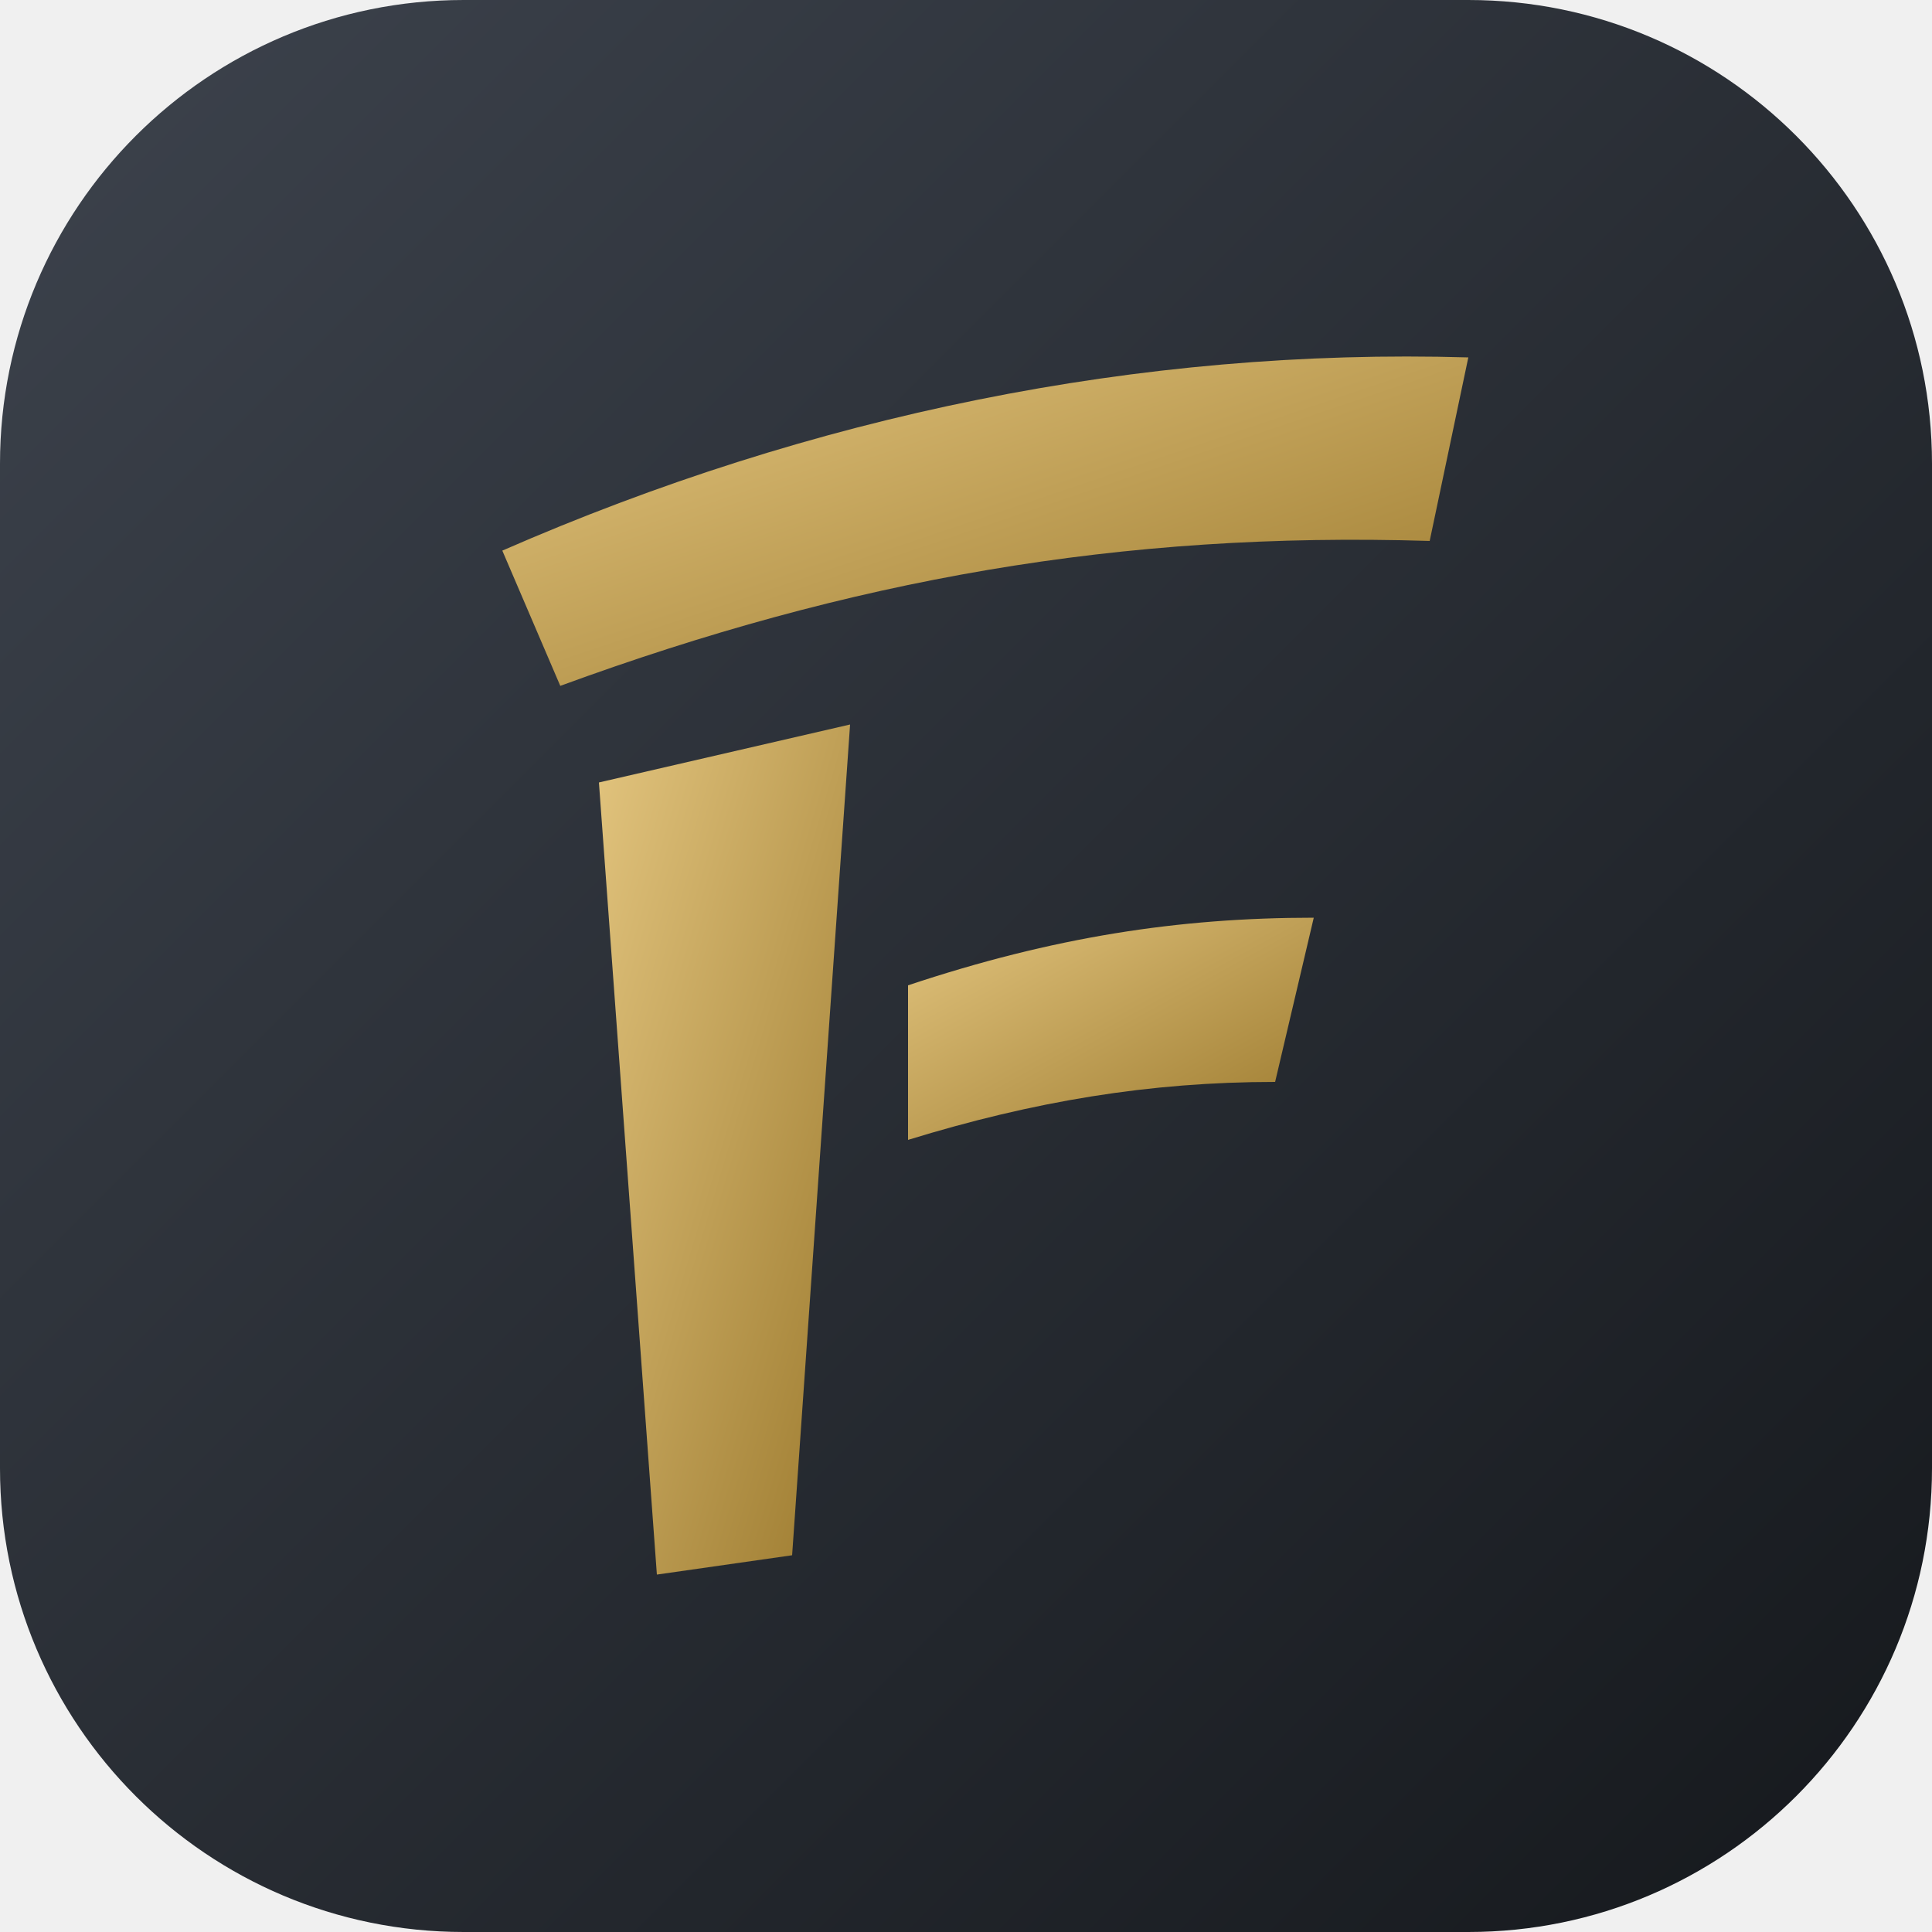
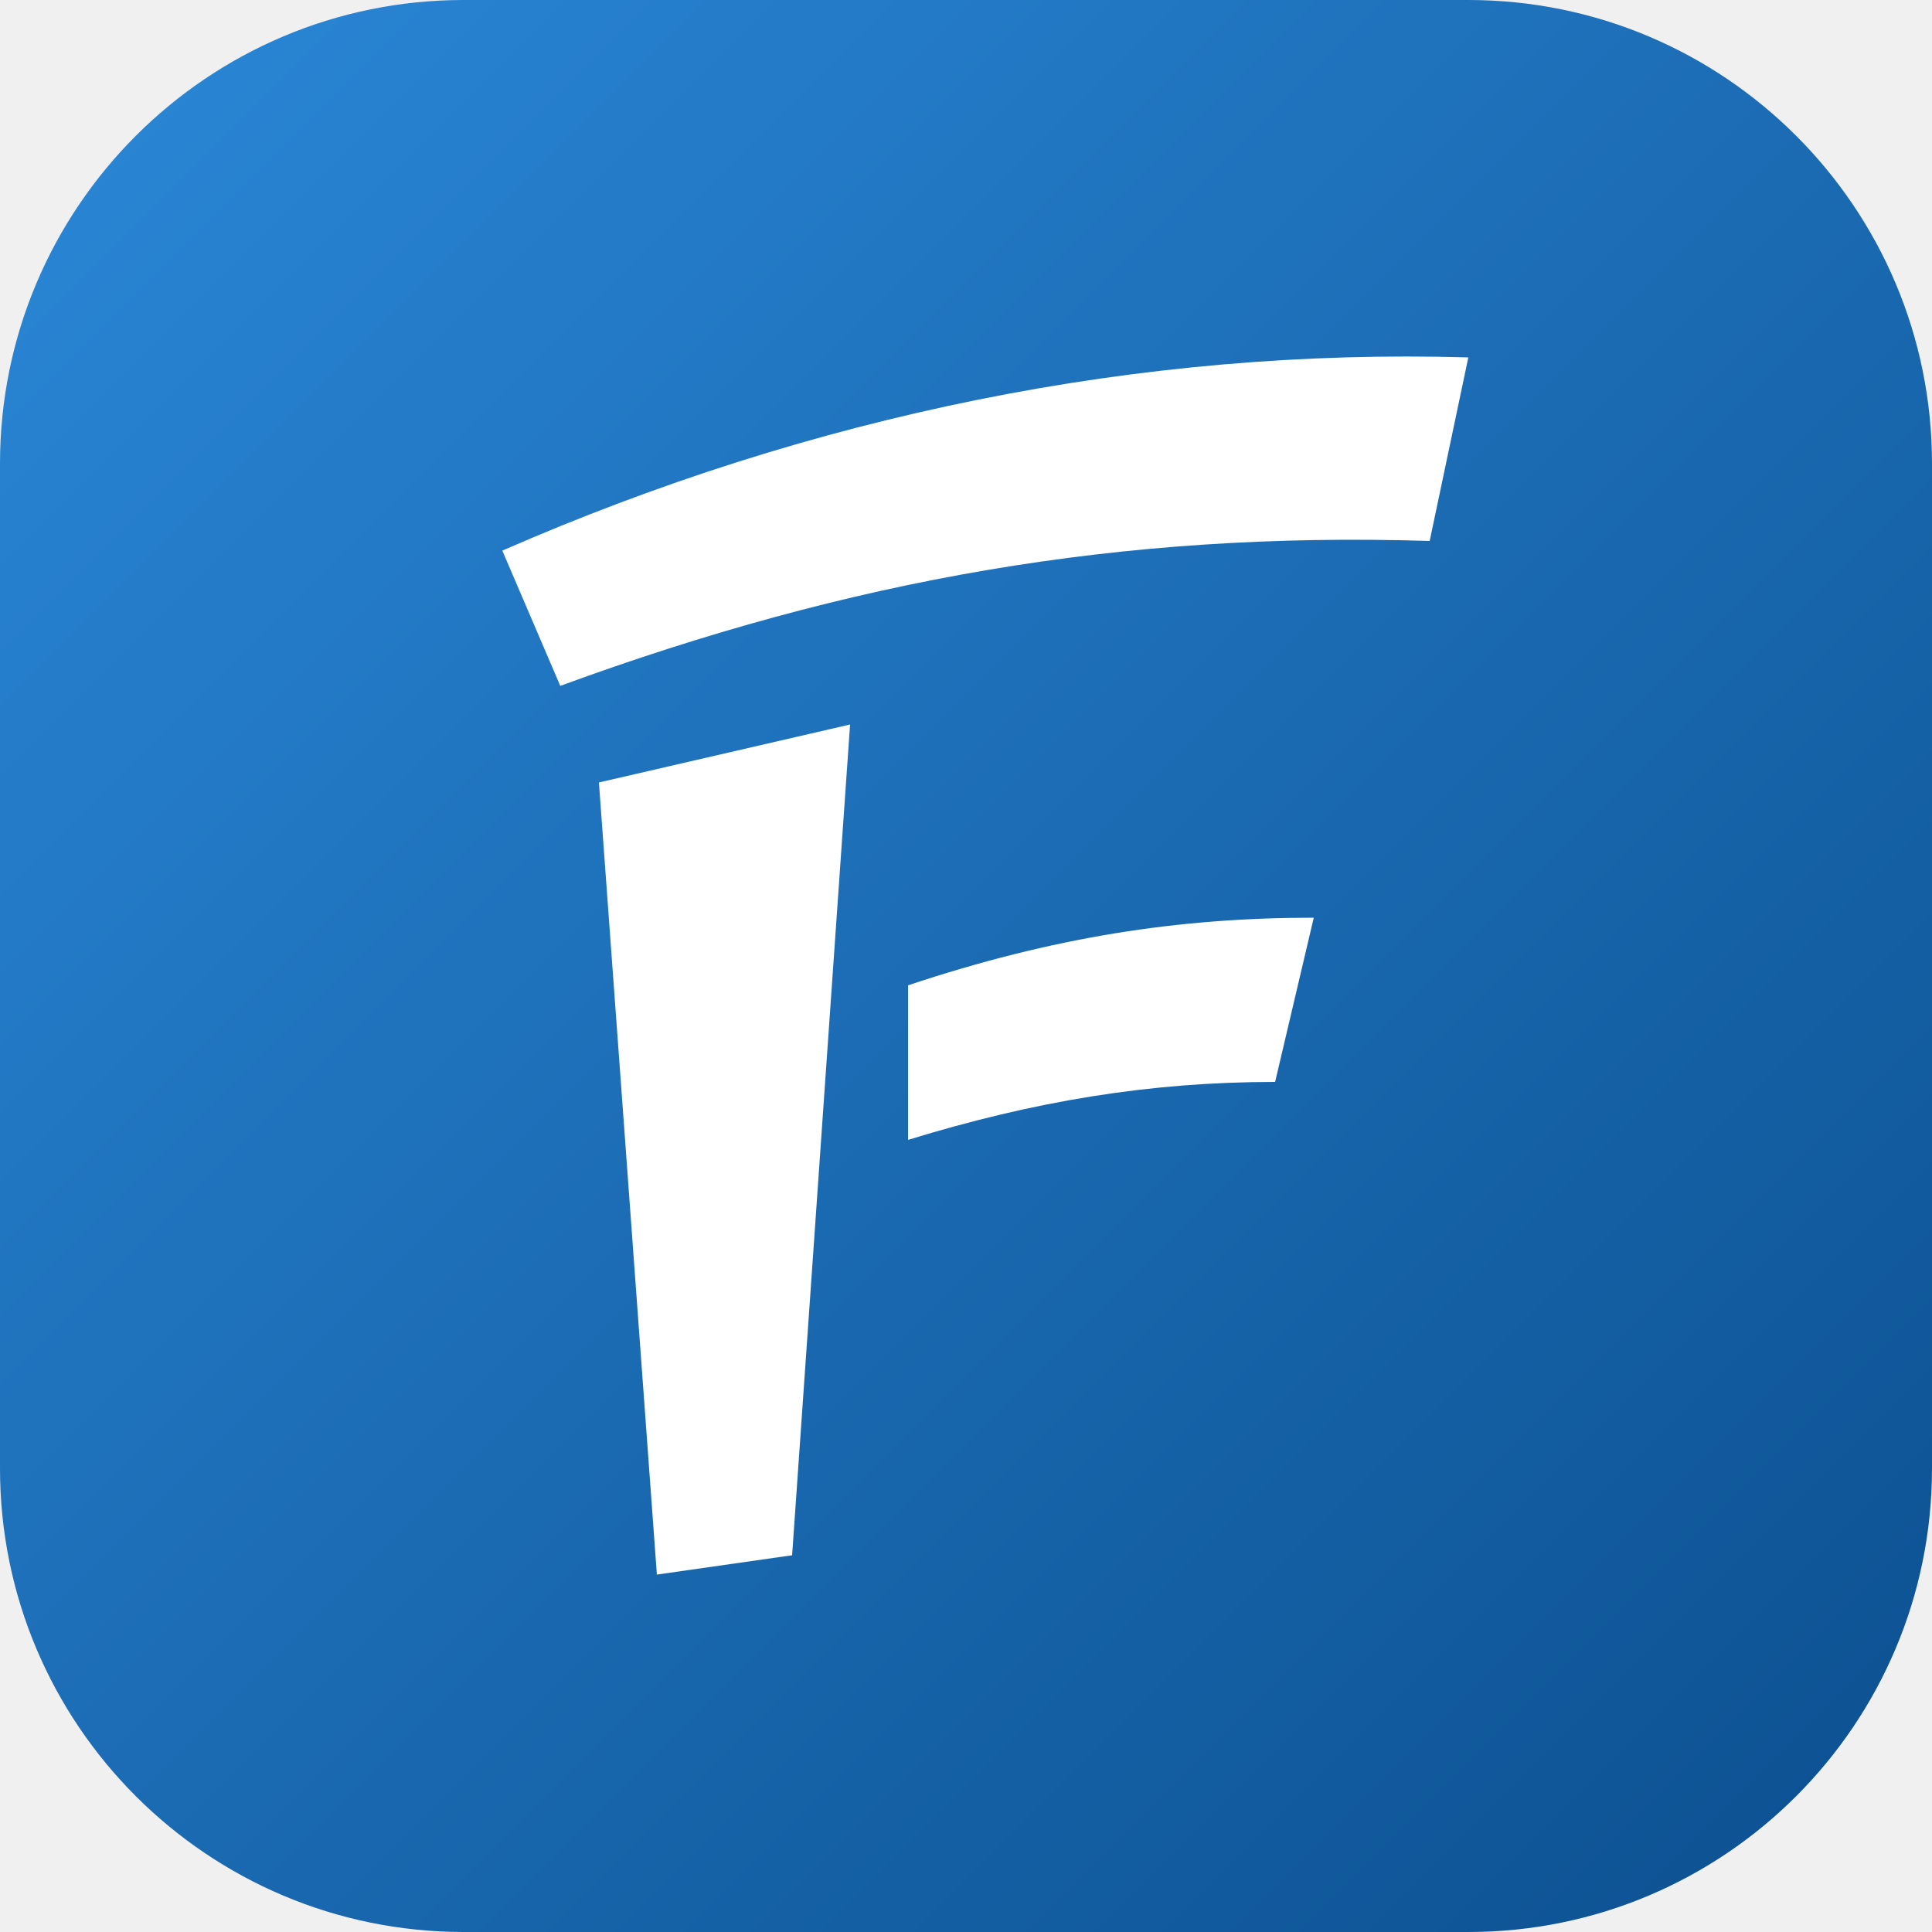
<svg xmlns="http://www.w3.org/2000/svg" viewBox="0 0 100 100">
  <defs>
    <linearGradient id="g" x1="0" y1="0" x2="1" y2="1">
-       <stop offset="0" stop-color="#3D434D" />
-       <stop offset="1" stop-color="#15181C" />
-     </linearGradient>
-     <linearGradient id="o" x1="0" y1="0" x2="1" y2="1">
-       <stop offset="0" stop-color="#E2C47E" />
-       <stop offset="1" stop-color="#9C7A2E" />
+       <stop offset="0" stop-color="#2B88D8" />
+       <stop offset="1" stop-color="#0B4F8F" />
    </linearGradient>
  </defs>
  <rect width="100" height="100" rx="24" fill="url(#g)" />
-   <g fill="url(#o)">
+   <g fill="#FFFFFF">
    <path d="M26 28.5 C42 21.5 59 18 76 18.5 L74 28 C58 27.5 44 30 29 35.5 Z" />
    <path d="M31 40.5 L44 37.5 L41 80.5 L34 81.5 Z" />
    <path d="M47 51 C54.5 48.5 61 47.5 68 47.5 L66 56 C59.5 56 53.5 57 47 59 Z" />
  </g>
</svg>
